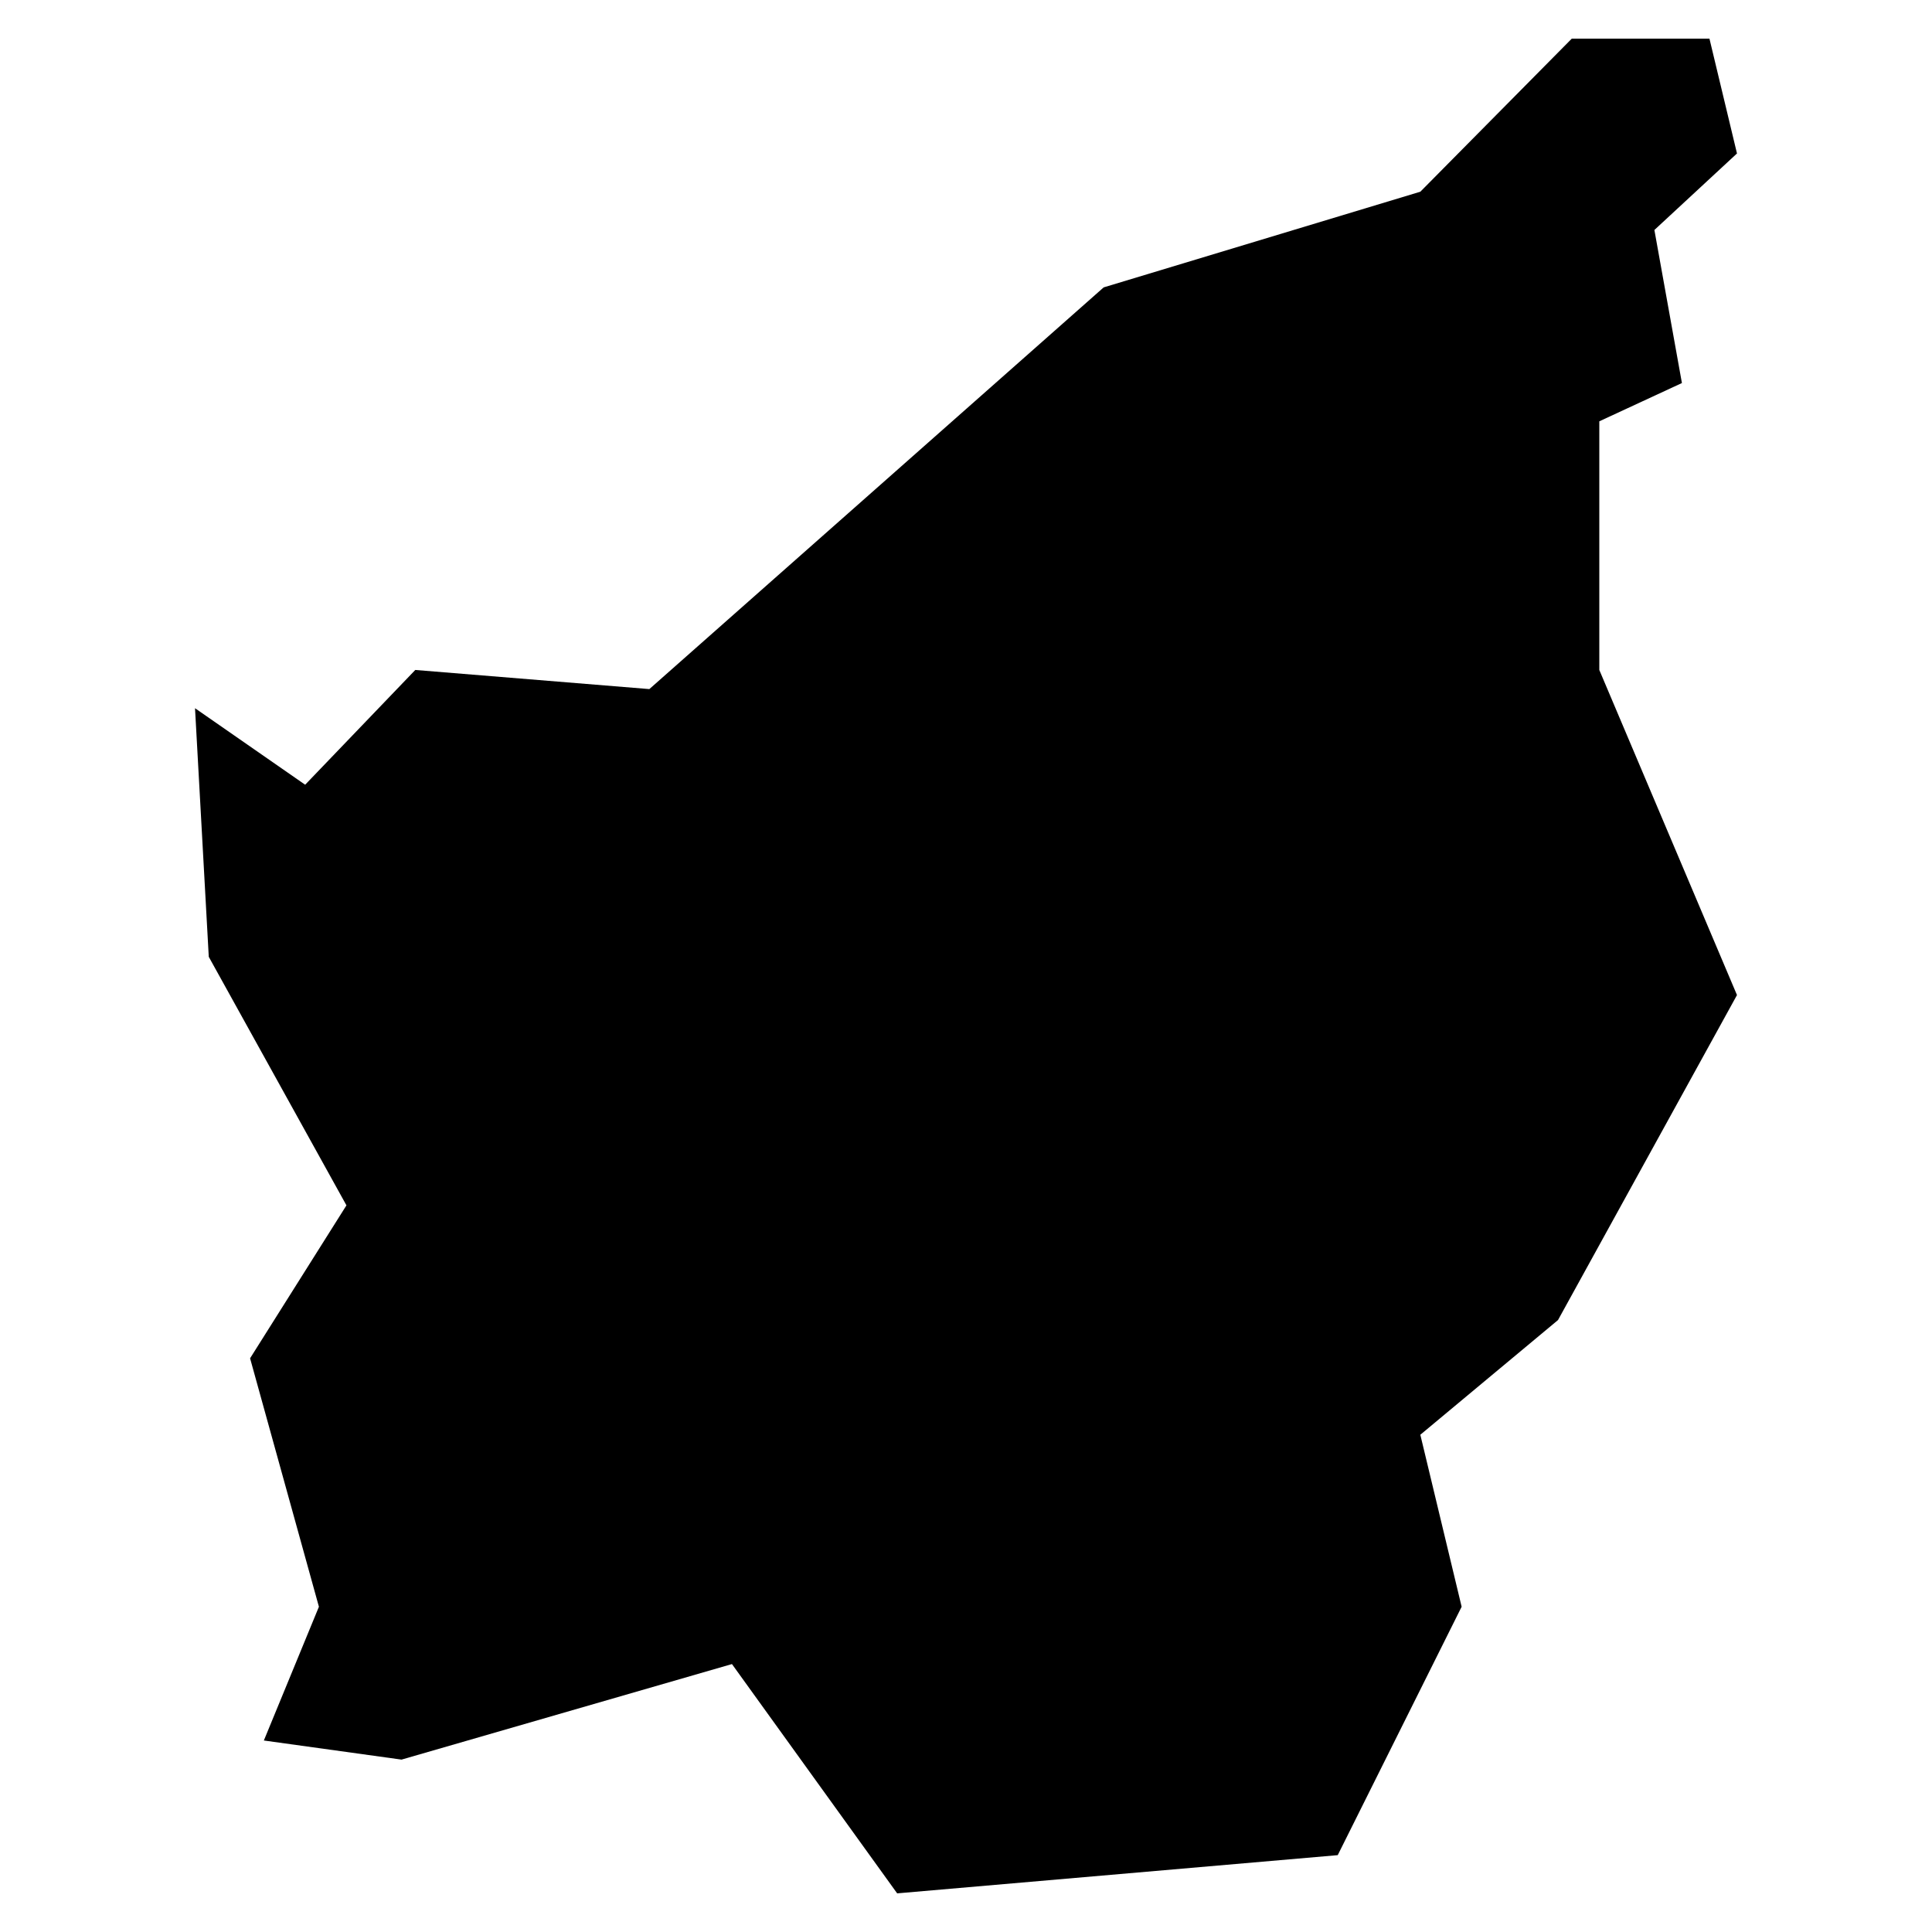
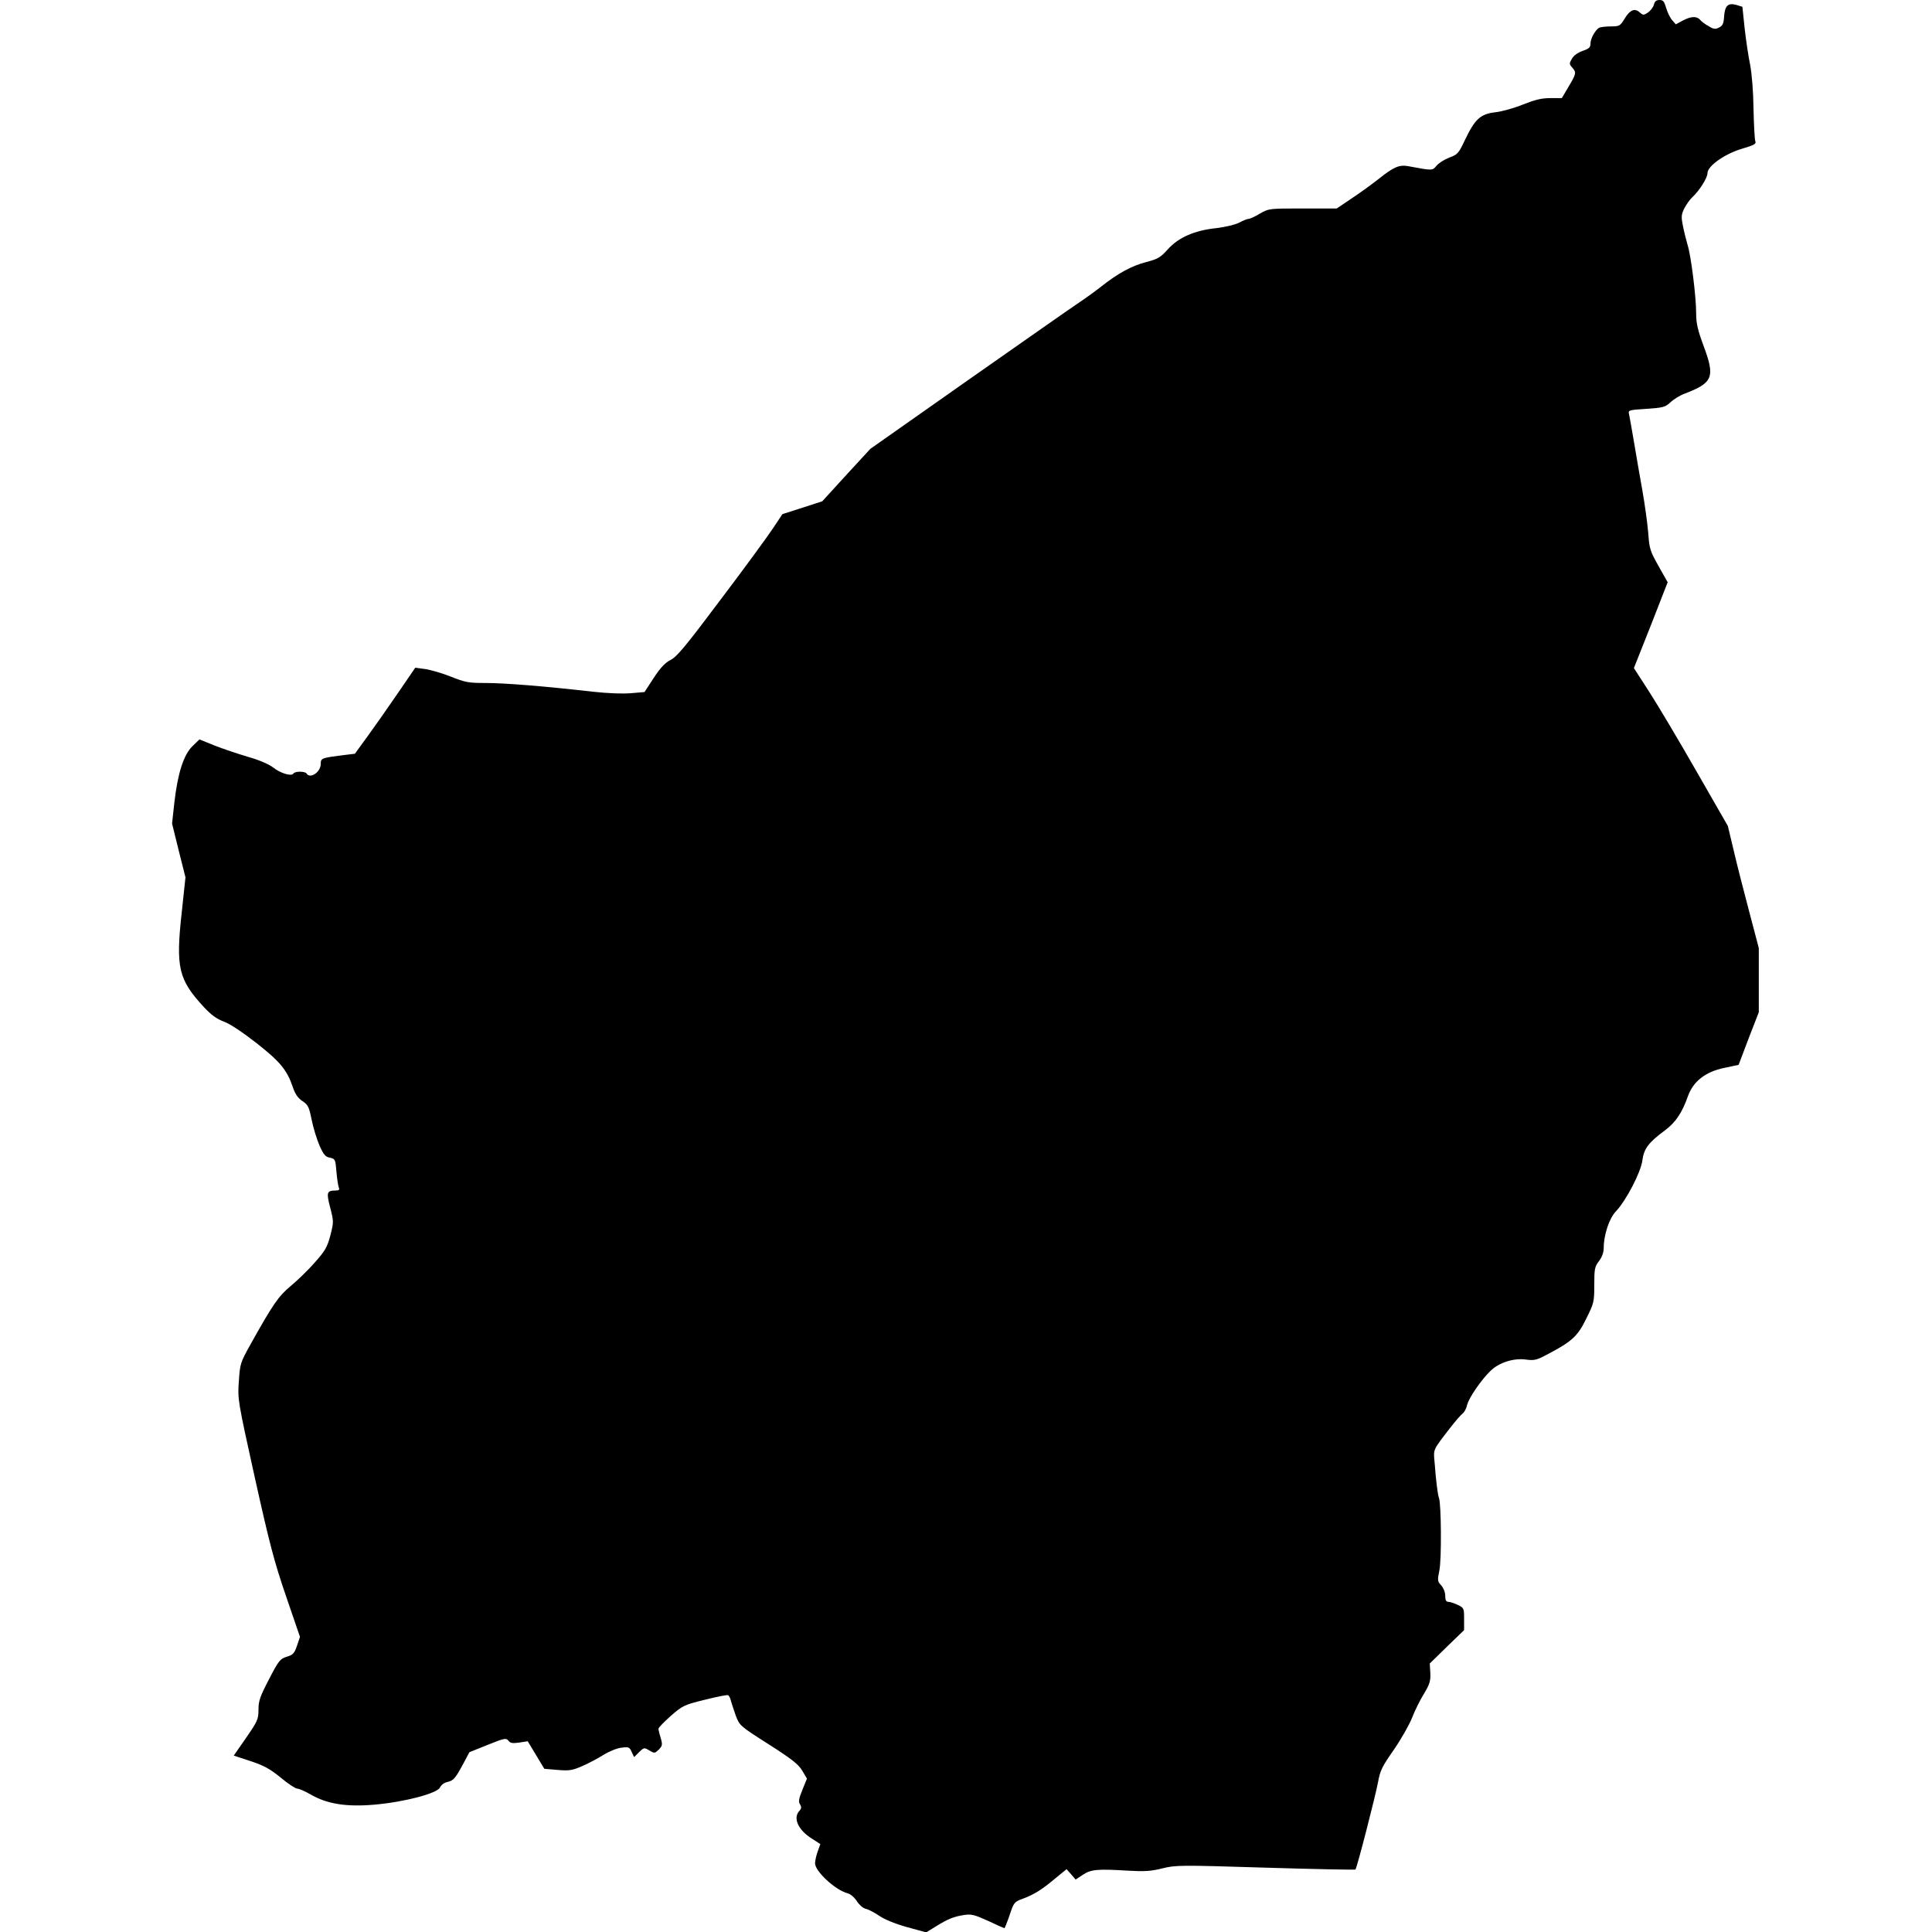
- <svg xmlns="http://www.w3.org/2000/svg" width="1000" height="1000" viewBox="0 0 1000 1000" fill="currentColor" fill-rule="evenodd">
-   <path d="M100.94 366.57L157.95 406.17L214.95 346.77L336.1 356.67L571.26 148.75L735.16 99.23L813.55 20L884.81 20L899.06 79.43L856.31 119.04L870.56 198.26L827.8 218.07L827.8 346.77L899.06 515.04L806.42 683.26L735.16 742.62L756.54 831.65L692.41 960.22L464.37 980L378.86 861.32L207.83 910.77L136.57 900.88L165.07 831.65L129.44 703.05L179.32 623.89L108.06 495.25Z" />
+ <svg xmlns="http://www.w3.org/2000/svg" version="1.0" width="1024pt" height="1024pt" viewBox="0 0 1024 1024" preserveAspectRatio="xMidYMid meet">
+   <g transform="translate(0,1024) scale(0.1,-0.1)" fill="#000000" stroke="none">
+     <path d="M8766 10215 c-4 -14 -18 -32 -31 -41 -24 -16 -27 -15 -45 1 -26 23 -51 13 -80 -35 -23 -38 -27 -40 -75 -40 -27 0 -55 -4 -61 -8 -21 -15 -44 -57 -44 -82 0 -21 -7 -28 -42 -40 -26 -9 -48 -25 -57 -42 -14 -24 -14 -28 2 -46 23 -26 22 -32 -19 -101 l-36 -61 -62 0 c-46 0 -81 -9 -144 -34 -46 -19 -111 -37 -146 -41 -79 -9 -108 -35 -161 -146 -34 -72 -39 -78 -83 -94 -26 -10 -56 -29 -68 -43 -22 -27 -20 -27 -149 -3 -49 9 -77 -3 -160 -69 -33 -26 -96 -72 -140 -101 l-80 -54 -180 0 c-178 0 -180 0 -227 -27 -26 -16 -53 -28 -60 -28 -7 0 -30 -9 -50 -20 -21 -11 -72 -23 -120 -29 -116 -12 -201 -49 -258 -112 -39 -44 -54 -52 -115 -68 -77 -20 -149 -59 -240 -131 -33 -26 -89 -66 -125 -90 -36 -24 -297 -207 -581 -406 l-516 -363 -128 -139 -127 -139 -105 -34 -106 -34 -50 -75 c-27 -41 -151 -211 -276 -376 -186 -248 -233 -305 -267 -322 -29 -15 -53 -40 -89 -95 l-49 -75 -71 -6 c-41 -4 -125 -1 -205 8 -253 29 -465 46 -566 46 -90 0 -108 3 -185 34 -46 18 -107 36 -136 40 l-52 7 -91 -133 c-50 -73 -122 -176 -160 -228 l-69 -95 -58 -7 c-119 -15 -123 -16 -123 -47 0 -43 -56 -81 -75 -51 -8 13 -62 13 -70 0 -10 -16 -68 1 -107 32 -23 18 -75 40 -135 57 -54 16 -134 43 -177 60 l-79 32 -37 -36 c-47 -46 -78 -143 -96 -300 l-12 -110 35 -142 36 -143 -20 -188 c-32 -290 -17 -353 115 -497 41 -44 69 -65 109 -80 33 -12 100 -57 173 -114 126 -99 162 -143 193 -236 12 -35 27 -56 50 -71 30 -20 35 -30 49 -100 9 -44 28 -105 42 -137 21 -47 31 -59 55 -63 27 -6 29 -9 34 -72 3 -37 9 -75 12 -84 6 -14 2 -18 -16 -18 -47 0 -50 -10 -29 -90 19 -74 19 -77 1 -148 -17 -63 -27 -81 -83 -144 -34 -39 -92 -95 -127 -124 -65 -54 -94 -96 -213 -309 -54 -97 -56 -103 -62 -196 -7 -94 -6 -101 84 -508 78 -351 103 -447 166 -631 l74 -216 -16 -47 c-14 -41 -21 -48 -54 -58 -35 -11 -43 -20 -94 -119 -48 -92 -56 -115 -56 -162 0 -50 -5 -61 -65 -148 l-66 -95 88 -29 c70 -23 102 -40 160 -87 39 -33 79 -59 88 -59 10 0 42 -14 73 -32 87 -50 190 -66 337 -53 160 14 333 60 347 91 6 13 23 26 39 29 33 8 41 17 84 96 l33 62 97 39 c89 36 98 37 110 22 9 -13 21 -15 57 -10 l45 7 44 -73 44 -73 70 -6 c61 -5 78 -3 130 20 33 14 84 41 114 60 31 19 73 36 96 38 37 5 42 3 53 -23 l13 -27 26 26 c26 25 27 26 55 9 27 -16 29 -15 50 5 19 20 20 26 10 61 -7 22 -12 44 -12 49 0 6 29 36 65 68 63 55 71 59 181 86 63 16 119 27 123 24 5 -2 12 -16 15 -30 4 -14 16 -50 26 -79 20 -52 23 -55 174 -151 122 -78 158 -106 178 -140 l25 -42 -24 -59 c-19 -47 -22 -63 -13 -77 9 -15 8 -23 -4 -36 -34 -38 -5 -101 67 -146 l45 -29 -14 -39 c-8 -22 -14 -50 -14 -63 0 -43 109 -143 173 -159 15 -4 36 -22 48 -41 12 -19 32 -37 47 -41 15 -3 47 -20 72 -37 27 -19 86 -43 147 -60 l102 -28 52 32 c65 40 92 51 148 60 39 6 55 2 128 -31 46 -22 85 -39 87 -39 1 0 14 31 27 69 22 67 25 71 69 87 60 22 102 48 173 108 l60 49 24 -27 24 -28 38 25 c44 29 76 32 241 22 84 -5 120 -3 180 12 72 18 95 18 548 4 259 -8 474 -12 476 -10 8 7 107 393 120 464 11 61 22 83 83 170 38 55 82 132 97 170 15 39 44 97 64 129 30 50 35 67 33 110 l-3 49 91 89 91 88 0 59 c0 57 -1 59 -34 75 -19 9 -41 16 -50 16 -11 0 -16 9 -16 32 0 19 -9 41 -21 55 -20 21 -21 26 -10 80 12 56 10 350 -2 383 -7 18 -16 91 -23 185 -7 77 -12 65 86 192 25 32 53 64 62 71 9 6 20 27 24 45 8 37 77 137 126 183 45 43 122 67 186 58 45 -6 57 -3 118 30 126 66 157 95 202 188 40 80 42 88 42 177 0 85 2 97 25 127 16 21 25 46 25 69 0 69 29 158 65 195 54 57 132 207 140 270 8 62 32 94 121 160 55 41 90 93 120 179 28 79 92 130 193 151 l76 16 53 140 54 139 0 170 0 170 -50 190 c-28 105 -65 250 -82 323 l-32 134 -167 291 c-92 161 -204 349 -249 419 l-82 127 90 227 89 228 -48 85 c-45 80 -49 92 -55 176 -4 50 -18 151 -31 225 -13 74 -34 191 -45 260 -12 69 -23 134 -26 146 -5 20 0 21 92 27 89 6 100 9 128 35 17 16 51 37 76 46 149 57 161 87 100 251 -32 86 -40 121 -40 174 0 88 -27 304 -45 361 -7 25 -19 71 -25 102 -10 50 -9 61 8 95 11 21 30 47 42 58 36 33 80 102 80 127 0 38 92 103 184 130 61 18 75 25 70 38 -4 8 -8 85 -10 172 -1 93 -9 188 -18 235 -9 43 -22 130 -29 193 l-12 114 -32 10 c-44 12 -61 -4 -65 -62 -2 -37 -8 -49 -27 -58 -19 -10 -29 -9 -56 8 -19 10 -39 26 -45 34 -17 19 -48 18 -91 -5 l-37 -20 -19 22 c-11 12 -25 41 -32 65 -10 34 -16 42 -35 42 -17 0 -26 -7 -30 -25z" />
+   </g>
</svg>
